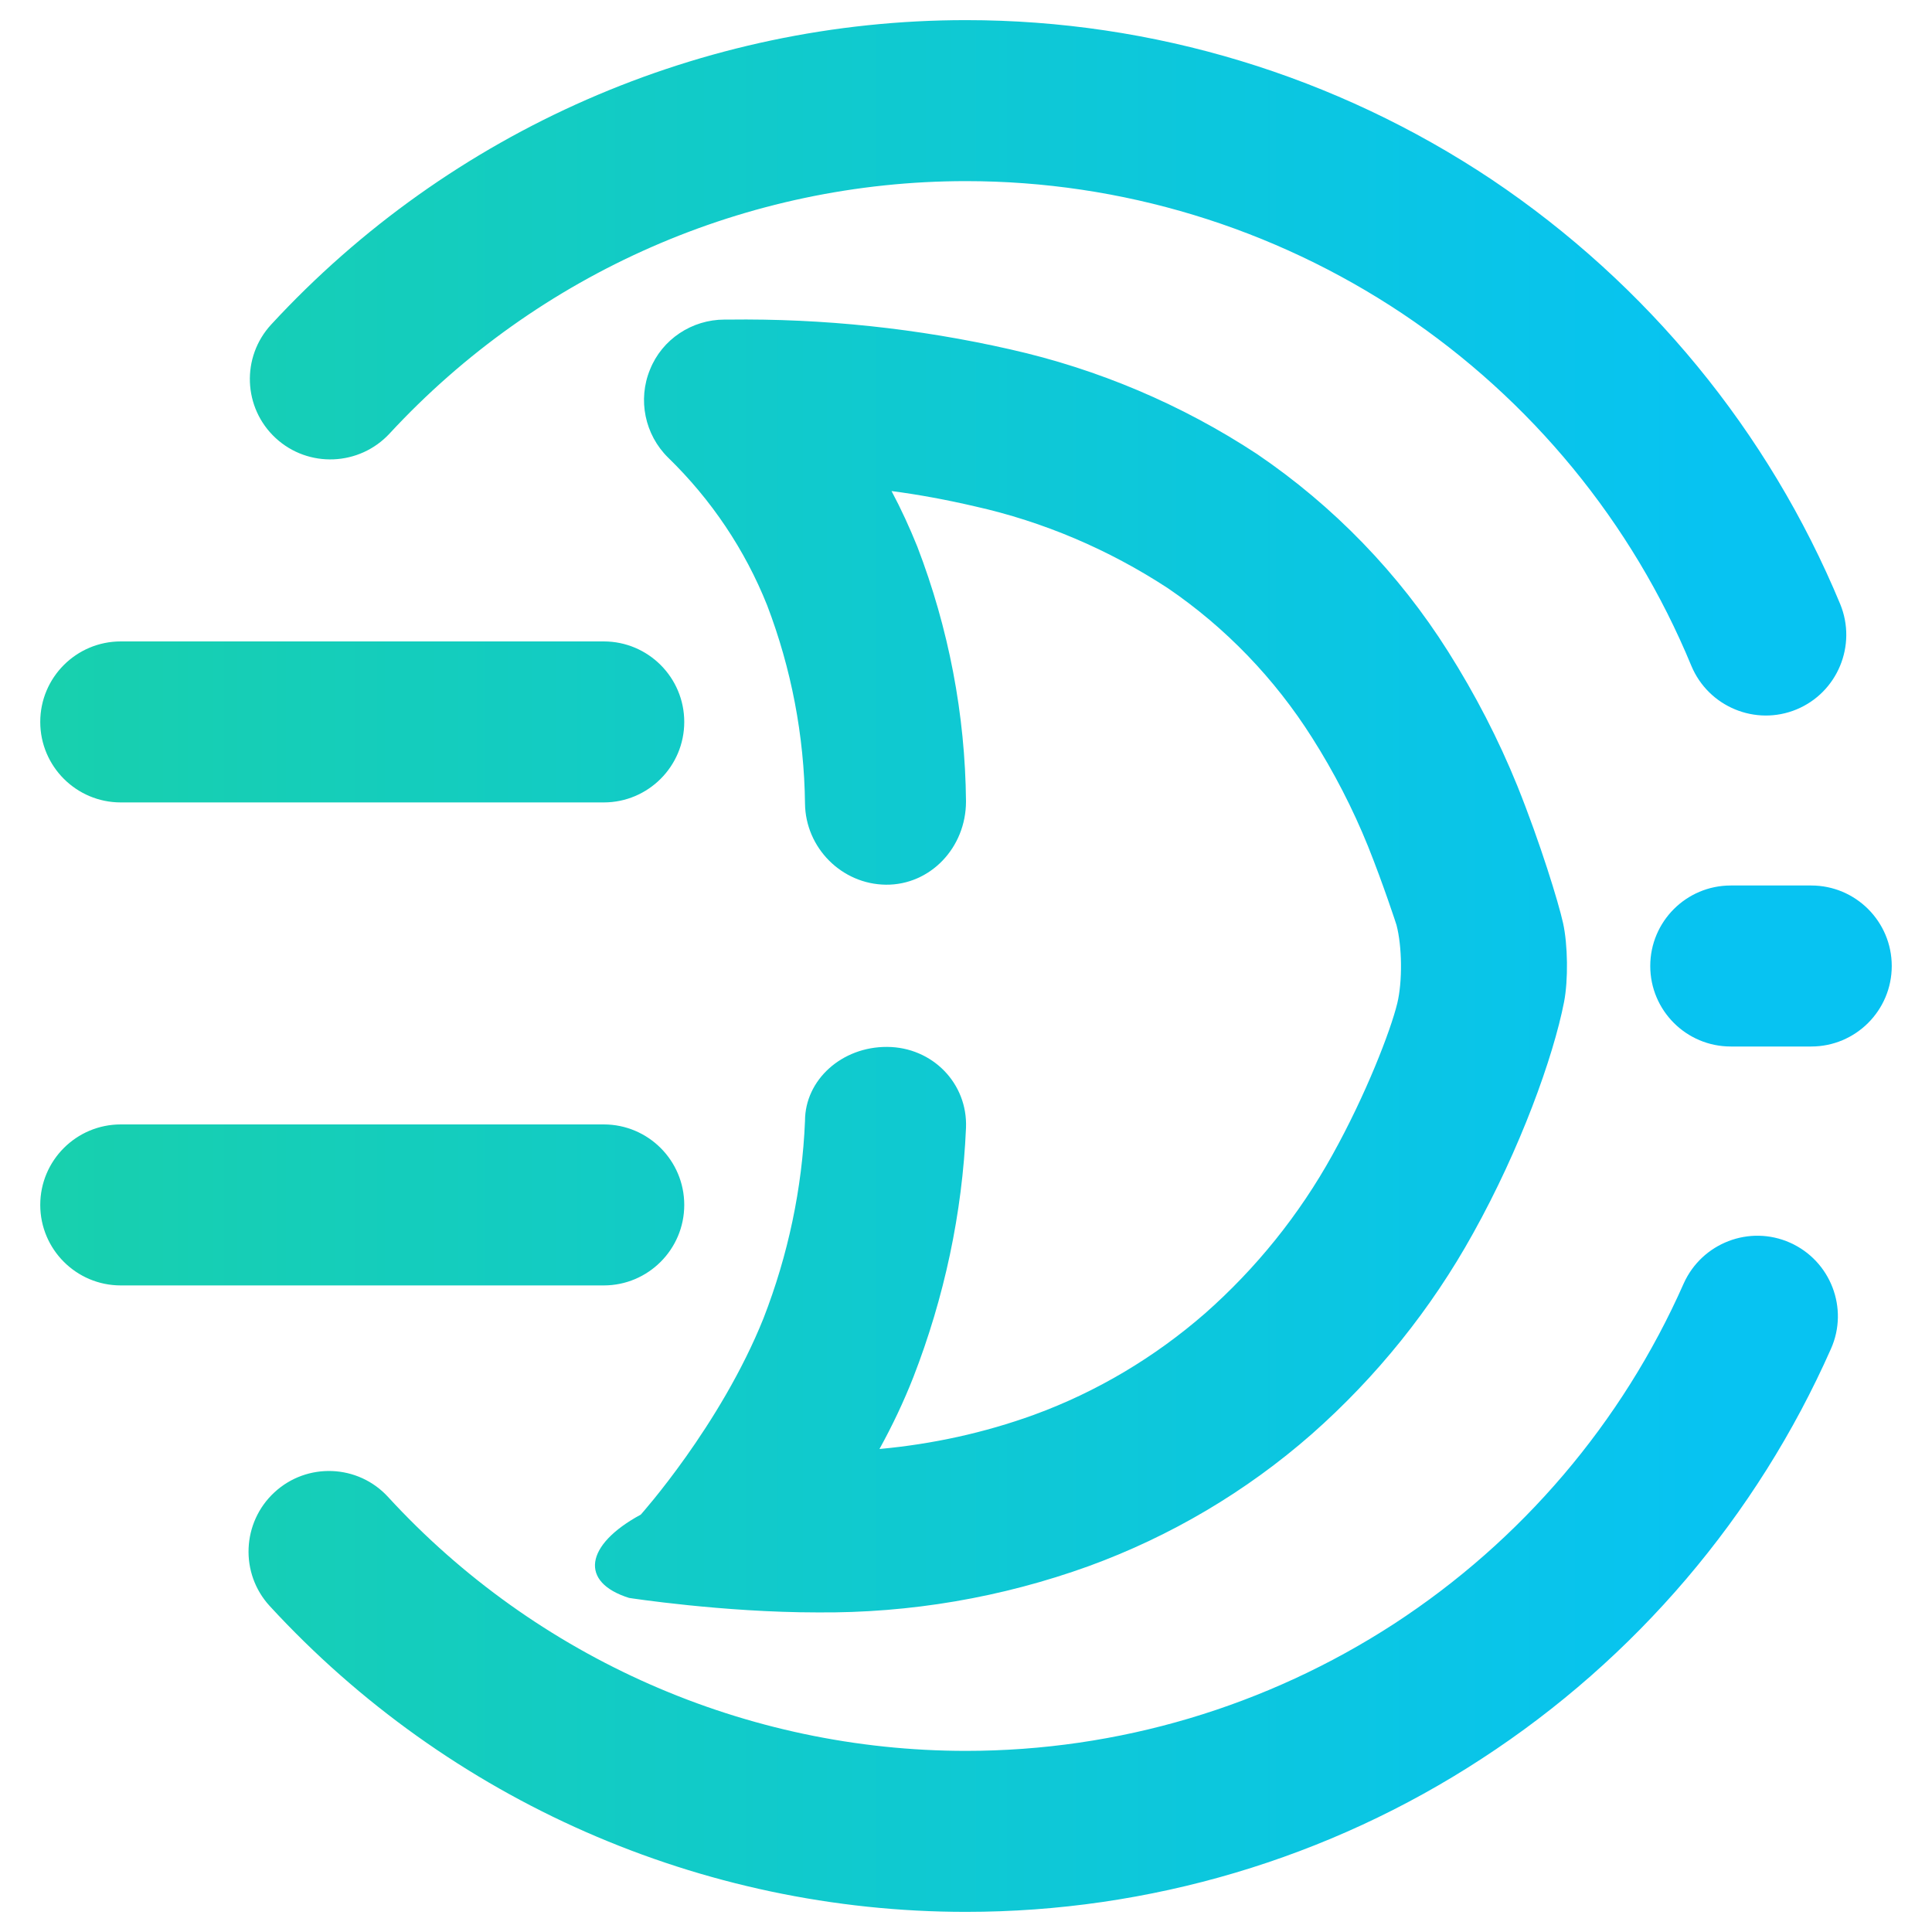
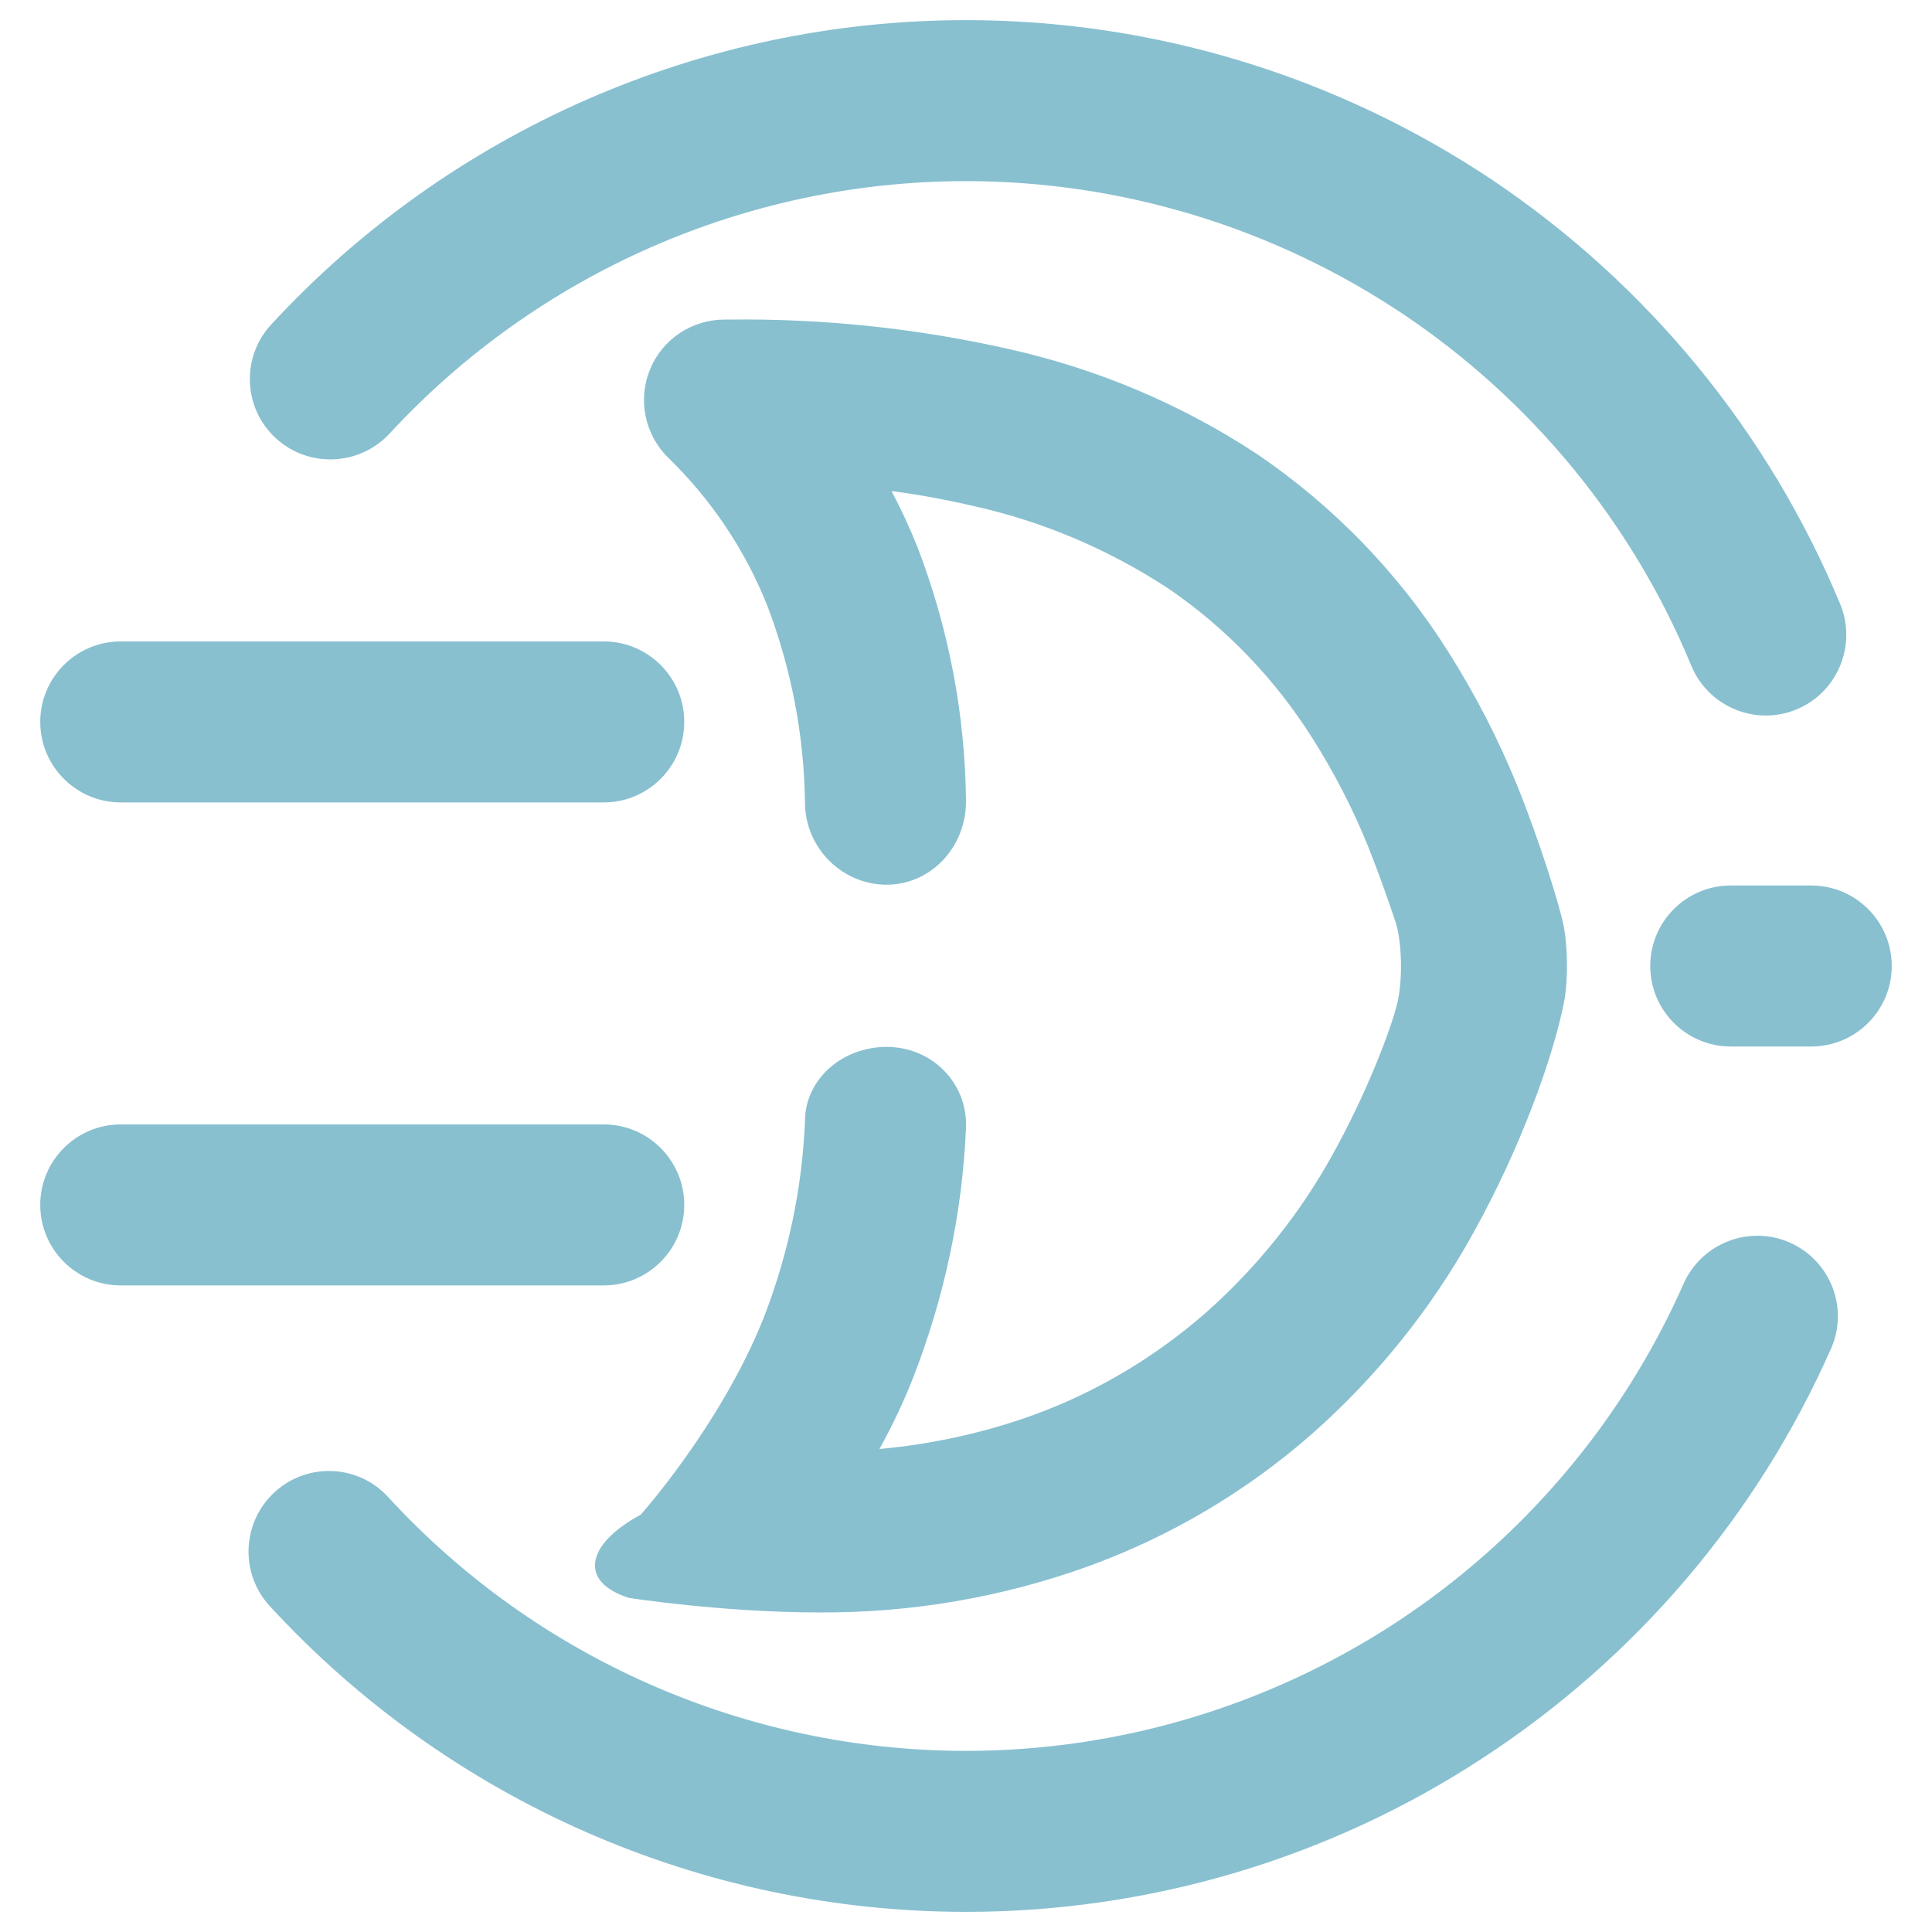
- <svg xmlns="http://www.w3.org/2000/svg" style="isolation:isolate" viewBox="0 0 48 48" width="48pt" height="48pt">
+ <svg xmlns="http://www.w3.org/2000/svg" style="isolation:isolate" viewBox="0 0 48 48" width="48pt" height="48pt" version="1.1" id="svg9">
+   <defs id="defs13" />
  <linearGradient id="_lgradient_22" x1="0" y1="0.5" x2="1" y2="0.5" gradientTransform="matrix(46,0,0,47,1,0.5)" gradientUnits="userSpaceOnUse">
-     <stop offset="0%" stop-opacity="1" style="stop-color:rgb(24,208,173)" />
-     <stop offset="90.45%" stop-opacity="1" style="stop-color:rgb(7,195,242)" />
+     <stop offset="0%" stop-opacity="1" style="stop-color:rgb(24,208,173)" id="stop2" />
+     <stop offset="90.45%" stop-opacity="1" style="stop-color:rgb(7,195,242)" id="stop4" />
  </linearGradient>
-   <path d=" M 21.85 36 C 23.16 35.88 24.45 35.6 25.69 35.15 C 27.25 34.58 28.69 33.72 29.94 32.63 C 31.21 31.51 32.28 30.18 33.1 28.7 C 33.93 27.21 34.55 25.61 34.716 24.922 C 34.845 24.386 34.836 23.517 34.696 22.983 C 34.69 22.96 34.37 21.98 33.99 21.03 C 33.61 20.09 33.14 19.18 32.6 18.33 C 31.67 16.86 30.45 15.59 29.01 14.61 C 27.54 13.65 25.92 12.96 24.22 12.58 C 23.53 12.42 22.84 12.29 22.15 12.2 C 22.39 12.65 22.6 13.11 22.79 13.58 C 23.57 15.61 23.98 17.75 24 19.91 L 24 19.91 C 24 21.064 23.108 21.991 22.01 21.98 L 22.01 21.98 C 20.912 21.969 20.011 21.064 20 19.96 L 20 19.96 C 19.98 18.28 19.66 16.61 19.06 15.04 C 18.51 13.66 17.67 12.41 16.6 11.37 C 16.02 10.8 15.84 9.93 16.15 9.18 C 16.45 8.43 17.19 7.94 18 7.94 L 18.1 7.94 C 20.46 7.91 22.81 8.16 25.1 8.68 C 27.28 9.17 29.36 10.05 31.23 11.28 C 33.13 12.57 34.75 14.24 35.98 16.19 C 36.65 17.25 37.23 18.37 37.7 19.53 C 38.27 20.95 38.72 22.42 38.834 22.934 C 38.953 23.473 38.964 24.35 38.859 24.892 C 38.59 26.27 37.77 28.54 36.6 30.64 C 35.56 32.52 34.2 34.21 32.59 35.63 C 30.96 37.06 29.08 38.17 27.05 38.91 C 24.89 39.69 22.61 40.08 20.31 40.06 C 17.96 40.06 15.63 39.7 15.63 39.7 C 14.394 39.314 14.524 38.386 15.92 37.63 C 15.92 37.63 17.9 35.42 18.97 32.75 C 19.58 31.18 19.93 29.53 20 27.85 L 20 27.85 C 20 26.829 20.914 26.004 22.04 26.01 L 22.04 26.01 C 23.166 26.016 24.044 26.916 24 28.02 L 24 28.02 C 23.91 30.14 23.46 32.24 22.69 34.22 C 22.45 34.83 22.17 35.42 21.85 36 L 21.85 36 L 21.85 36 L 21.85 36 L 21.85 36 Z  M 3 15.936 L 15 15.936 C 16.104 15.936 17 16.832 17 17.936 L 17 17.936 C 17 19.039 16.104 19.936 15 19.936 L 3 19.936 C 1.896 19.936 1 19.039 1 17.936 L 1 17.936 C 1 16.832 1.896 15.936 3 15.936 L 3 15.936 L 3 15.936 L 3 15.936 L 3 15.936 Z  M 43 22 L 45 22 C 46.104 22 47 22.896 47 24 L 47 24 C 47 25.104 46.104 26 45 26 L 43 26 C 41.896 26 41 25.104 41 24 L 41 24 C 41 22.896 41.896 22 43 22 L 43 22 L 43 22 L 43 22 Z  M 3 27.936 L 15 27.936 C 16.104 27.936 17 28.832 17 29.936 L 17 29.936 C 17 31.039 16.104 31.936 15 31.936 L 3 31.936 C 1.896 31.936 1 31.039 1 29.936 L 1 29.936 C 1 28.832 1.896 27.936 3 27.936 L 3 27.936 L 3 27.936 Z  M 24 4.5 C 24 4.5 24 4.5 24 4.5 C 18.56 4.5 13.37 6.78 9.68 10.77 L 9.68 10.77 C 8.929 11.581 7.661 11.633 6.85 10.885 L 6.85 10.885 C 6.039 10.137 5.989 8.871 6.74 8.06 L 6.74 8.06 C 11.19 3.24 17.45 0.5 24 0.5 C 24 0.5 24 0.5 24 0.5 C 28.65 0.5 33.19 1.88 37.06 4.46 C 40.92 7.05 43.94 10.72 45.72 15.01 L 45.72 15.01 C 46.139 16.031 45.653 17.203 44.635 17.625 L 44.635 17.625 C 43.617 18.047 42.445 17.561 42.02 16.54 L 42.02 16.54 C 40.55 12.98 38.04 9.93 34.84 7.79 C 31.63 5.65 27.86 4.5 24 4.5 L 24 4.5 L 24 4.5 Z  M 24 0.5 L 24 0.5 L 24 0.5 Z  M 24 0.5 L 24 0.5 L 24 0.5 Z  M 41.83 31.89 L 41.83 31.89 C 42.283 30.88 43.468 30.425 44.475 30.875 L 44.475 30.875 C 45.482 31.325 45.937 32.506 45.49 33.51 L 45.49 33.51 C 43.65 37.67 40.63 41.21 36.82 43.69 C 33.01 46.18 28.55 47.5 24 47.5 C 17.43 47.5 11.15 44.74 6.7 39.9 L 6.7 39.9 C 5.955 39.089 6.009 37.823 6.82 37.075 L 6.82 37.075 C 7.631 36.327 8.895 36.379 9.64 37.19 L 9.64 37.19 C 13.33 41.21 18.55 43.5 24 43.5 C 27.78 43.5 31.47 42.4 34.64 40.34 C 37.8 38.28 40.3 35.35 41.83 31.89 Z " fill-rule="evenodd" fill="url(#_lgradient_22)" />
+   <path d=" M 21.85 36 C 23.16 35.88 24.45 35.6 25.69 35.15 C 27.25 34.58 28.69 33.72 29.94 32.63 C 31.21 31.51 32.28 30.18 33.1 28.7 C 33.93 27.21 34.55 25.61 34.716 24.922 C 34.845 24.386 34.836 23.517 34.696 22.983 C 34.69 22.96 34.37 21.98 33.99 21.03 C 33.61 20.09 33.14 19.18 32.6 18.33 C 31.67 16.86 30.45 15.59 29.01 14.61 C 27.54 13.65 25.92 12.96 24.22 12.58 C 23.53 12.42 22.84 12.29 22.15 12.2 C 22.39 12.65 22.6 13.11 22.79 13.58 C 23.57 15.61 23.98 17.75 24 19.91 L 24 19.91 C 24 21.064 23.108 21.991 22.01 21.98 L 22.01 21.98 C 20.912 21.969 20.011 21.064 20 19.96 L 20 19.96 C 19.98 18.28 19.66 16.61 19.06 15.04 C 18.51 13.66 17.67 12.41 16.6 11.37 C 16.02 10.8 15.84 9.93 16.15 9.18 C 16.45 8.43 17.19 7.94 18 7.94 L 18.1 7.94 C 20.46 7.91 22.81 8.16 25.1 8.68 C 27.28 9.17 29.36 10.05 31.23 11.28 C 33.13 12.57 34.75 14.24 35.98 16.19 C 36.65 17.25 37.23 18.37 37.7 19.53 C 38.27 20.95 38.72 22.42 38.834 22.934 C 38.953 23.473 38.964 24.35 38.859 24.892 C 38.59 26.27 37.77 28.54 36.6 30.64 C 35.56 32.52 34.2 34.21 32.59 35.63 C 30.96 37.06 29.08 38.17 27.05 38.91 C 24.89 39.69 22.61 40.08 20.31 40.06 C 17.96 40.06 15.63 39.7 15.63 39.7 C 14.394 39.314 14.524 38.386 15.92 37.63 C 15.92 37.63 17.9 35.42 18.97 32.75 C 19.58 31.18 19.93 29.53 20 27.85 L 20 27.85 C 20 26.829 20.914 26.004 22.04 26.01 L 22.04 26.01 C 23.166 26.016 24.044 26.916 24 28.02 L 24 28.02 C 23.91 30.14 23.46 32.24 22.69 34.22 C 22.45 34.83 22.17 35.42 21.85 36 L 21.85 36 L 21.85 36 L 21.85 36 L 21.85 36 Z  M 3 15.936 L 15 15.936 C 16.104 15.936 17 16.832 17 17.936 L 17 17.936 C 17 19.039 16.104 19.936 15 19.936 L 3 19.936 C 1.896 19.936 1 19.039 1 17.936 L 1 17.936 C 1 16.832 1.896 15.936 3 15.936 L 3 15.936 L 3 15.936 L 3 15.936 L 3 15.936 Z  M 43 22 L 45 22 C 46.104 22 47 22.896 47 24 L 47 24 C 47 25.104 46.104 26 45 26 L 43 26 C 41.896 26 41 25.104 41 24 L 41 24 C 41 22.896 41.896 22 43 22 L 43 22 L 43 22 L 43 22 Z  M 3 27.936 L 15 27.936 C 16.104 27.936 17 28.832 17 29.936 L 17 29.936 C 17 31.039 16.104 31.936 15 31.936 L 3 31.936 C 1.896 31.936 1 31.039 1 29.936 L 1 29.936 C 1 28.832 1.896 27.936 3 27.936 L 3 27.936 L 3 27.936 Z  M 24 4.5 C 24 4.5 24 4.5 24 4.5 C 18.56 4.5 13.37 6.78 9.68 10.77 L 9.68 10.77 C 8.929 11.581 7.661 11.633 6.85 10.885 L 6.85 10.885 C 6.039 10.137 5.989 8.871 6.74 8.06 L 6.74 8.06 C 11.19 3.24 17.45 0.5 24 0.5 C 24 0.5 24 0.5 24 0.5 C 28.65 0.5 33.19 1.88 37.06 4.46 C 40.92 7.05 43.94 10.72 45.72 15.01 L 45.72 15.01 C 46.139 16.031 45.653 17.203 44.635 17.625 L 44.635 17.625 C 43.617 18.047 42.445 17.561 42.02 16.54 L 42.02 16.54 C 40.55 12.98 38.04 9.93 34.84 7.79 C 31.63 5.65 27.86 4.5 24 4.5 L 24 4.5 L 24 4.5 Z  M 24 0.5 L 24 0.5 L 24 0.5 Z  M 24 0.5 L 24 0.5 L 24 0.5 Z  M 41.83 31.89 L 41.83 31.89 C 42.283 30.88 43.468 30.425 44.475 30.875 L 44.475 30.875 C 45.482 31.325 45.937 32.506 45.49 33.51 L 45.49 33.51 C 43.65 37.67 40.63 41.21 36.82 43.69 C 33.01 46.18 28.55 47.5 24 47.5 C 17.43 47.5 11.15 44.74 6.7 39.9 L 6.7 39.9 C 5.955 39.089 6.009 37.823 6.82 37.075 L 6.82 37.075 C 7.631 36.327 8.895 36.379 9.64 37.19 L 9.64 37.19 C 13.33 41.21 18.55 43.5 24 43.5 C 27.78 43.5 31.47 42.4 34.64 40.34 C 37.8 38.28 40.3 35.35 41.83 31.89 Z " fill-rule="evenodd" fill="url(#_lgradient_22)" id="path7" style="fill:#88c0d0;fill-opacity:1" />
</svg>
